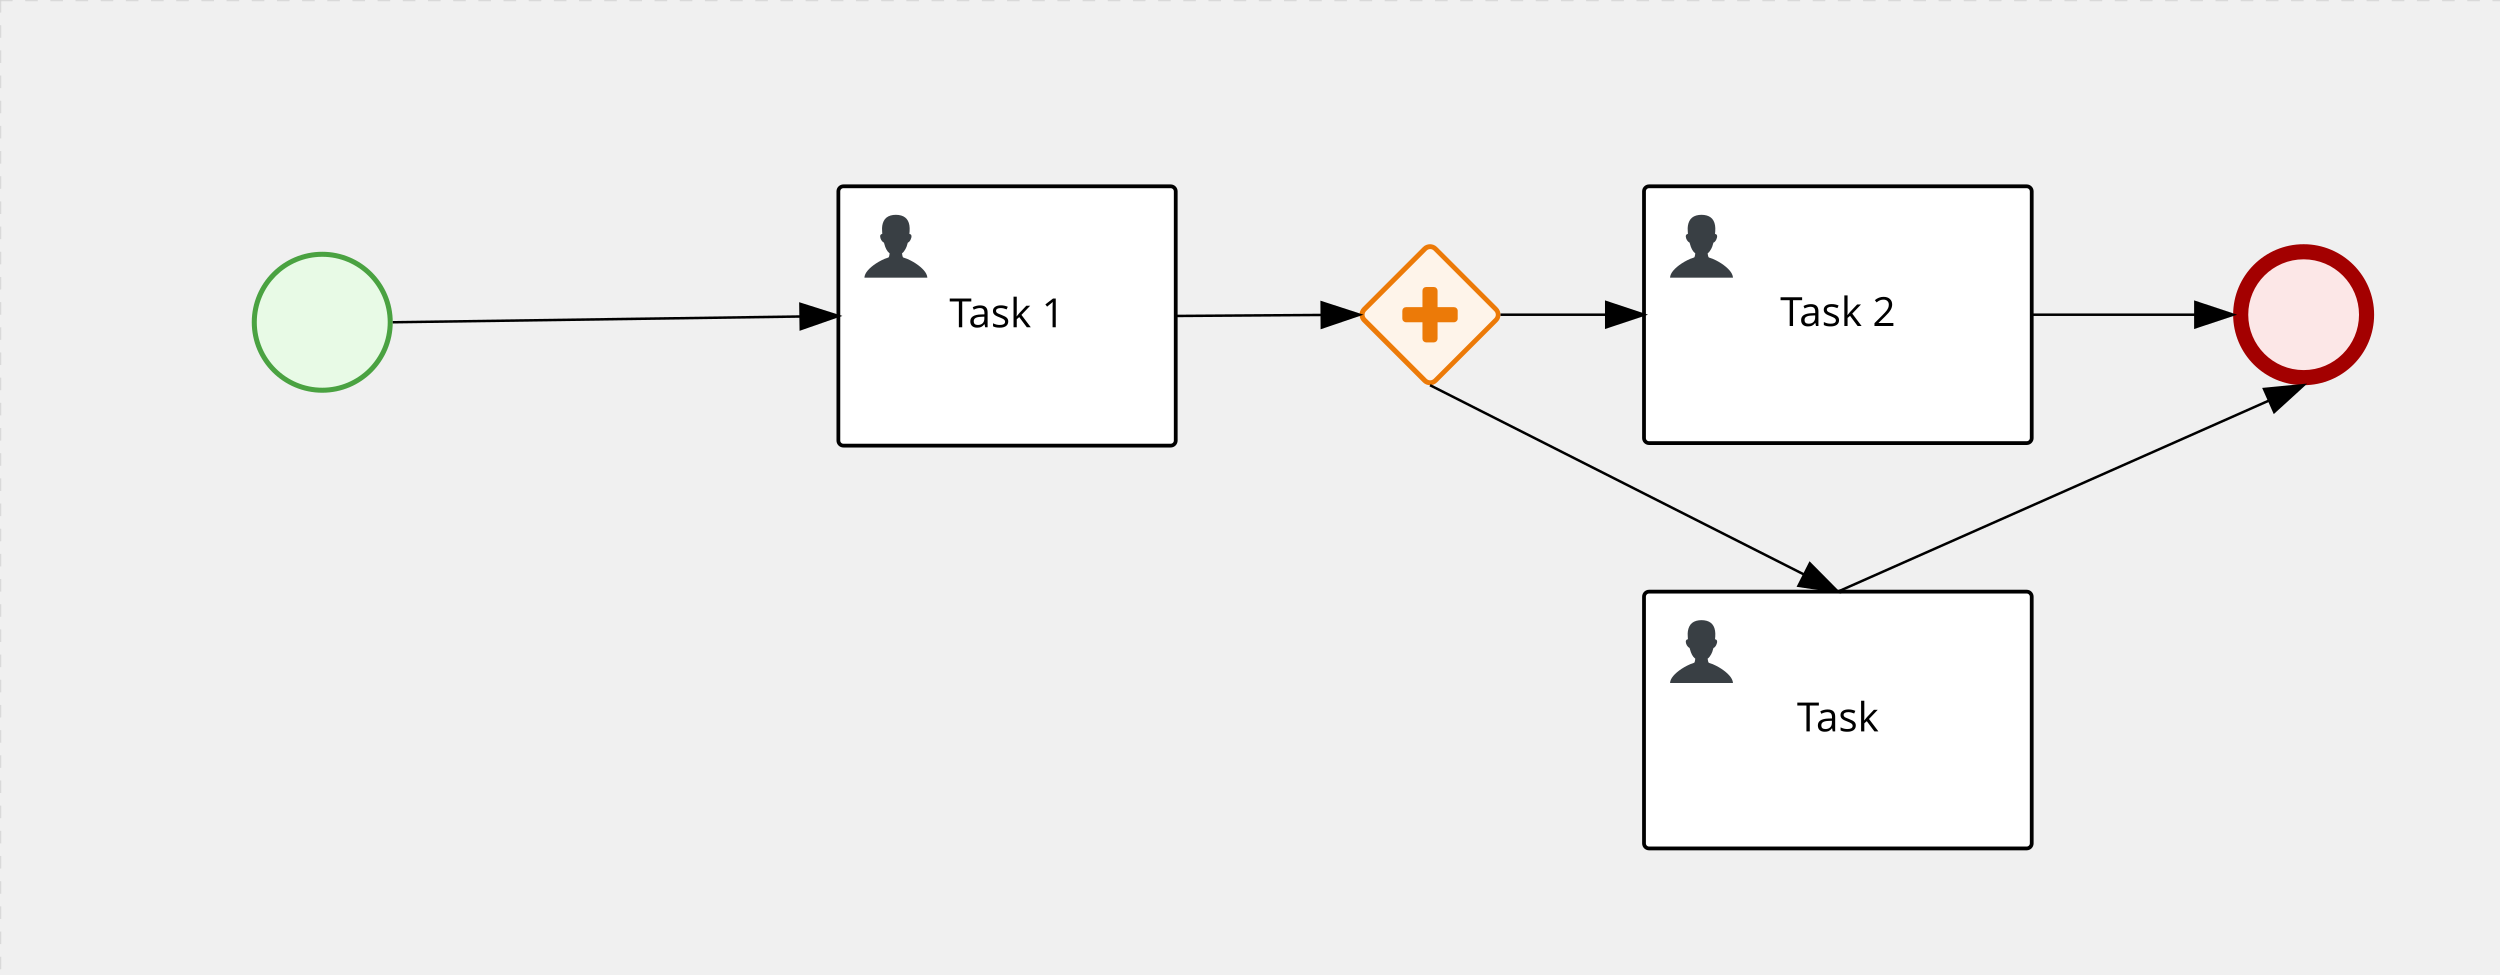
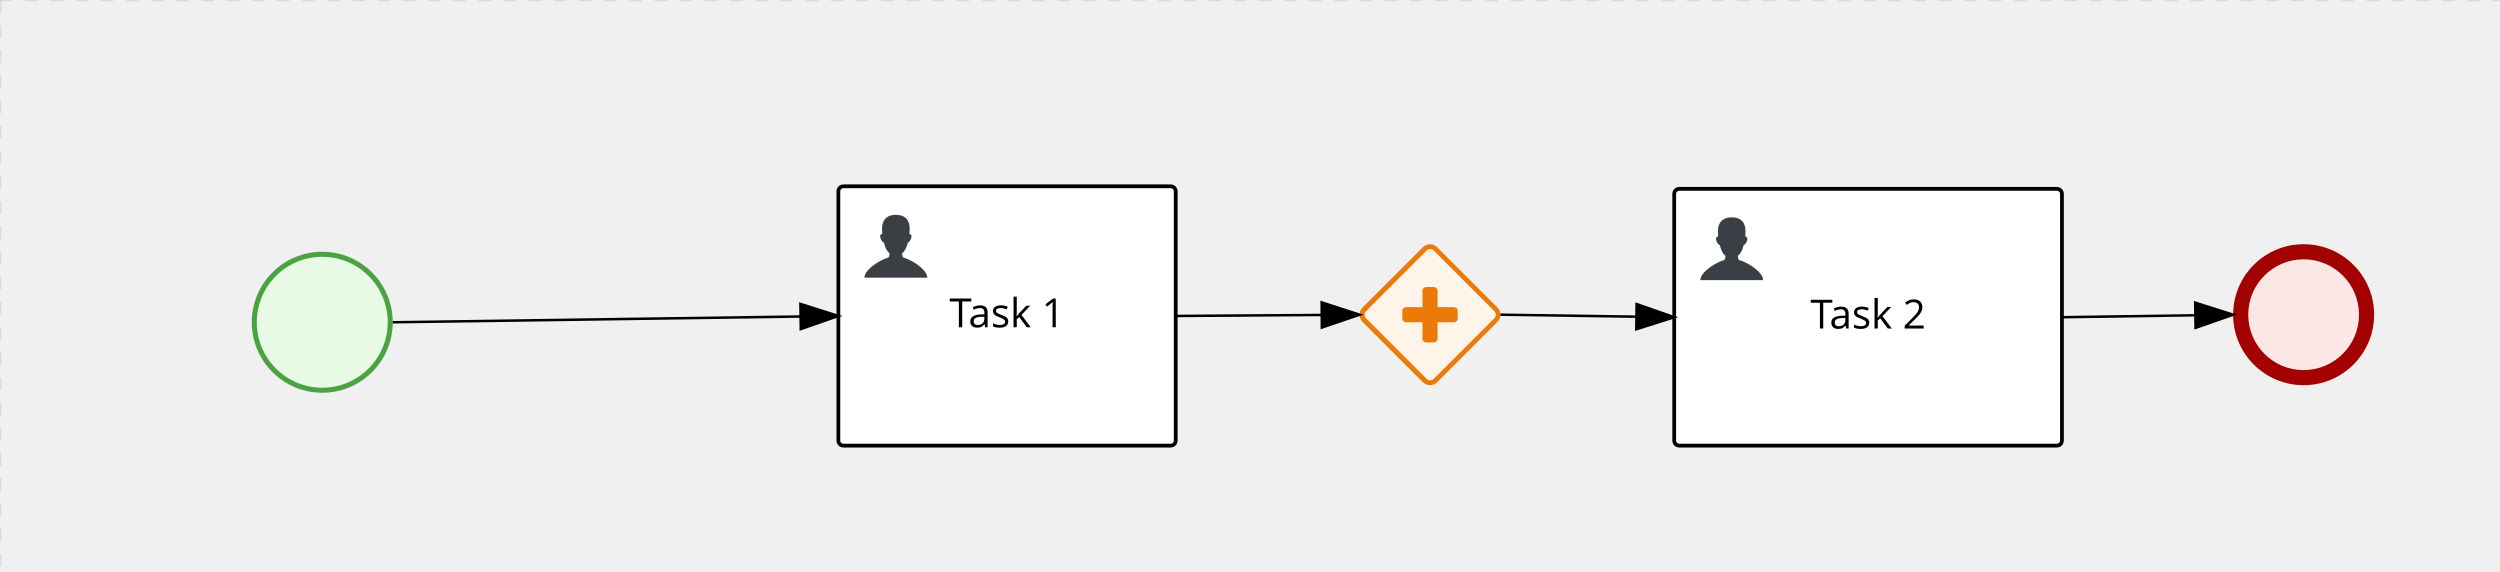
- <svg xmlns="http://www.w3.org/2000/svg" version="1.1" width="993" height="387" viewBox="0 0 993 387">
+ <svg xmlns="http://www.w3.org/2000/svg" version="1.1" width="993" height="227" viewBox="0 0 993 227">
  <defs />
  <g transform="matrix(1,0,0,1,0,0)">
    <g>
      <g>
        <g>
          <path fill="none" stroke="#d3d3d3" paint-order="fill stroke markers" d=" M 0 0 L 1200 0" stroke-miterlimit="10" stroke-opacity="0.8" stroke-dasharray="5" />
        </g>
        <g>
          <path fill="none" stroke="#d3d3d3" paint-order="fill stroke markers" d=" M 0 0 L 0 800" stroke-miterlimit="10" stroke-opacity="0.8" stroke-dasharray="5" />
        </g>
      </g>
      <g id="_F75CA05F-7C77-4F1B-9CE7-675E4B133CB3" bpmn2nodeid="_F75CA05F-7C77-4F1B-9CE7-675E4B133CB3" transform="matrix(1,0,0,1,887,97)">
        <g>
          <path fill="none" stroke="none" />
        </g>
        <g transform="matrix(0.125,0,0,0.125,0,0)">
          <g transform="matrix(1,0,0,1,0,0)">
            <path fill="#fce7e7" stroke="none" id="_F75CA05F-7C77-4F1B-9CE7-675E4B133CB3?shapeType=BACKGROUND" paint-order="stroke fill markers" d=" M 0 0 M 444 224 C 444 263.9 434.2 300.8 414.4 334.5 C 394.7 368.2 368 394.9 334.4 414.5 C 300.8 434.1 263.9 444 224 444 C 184.1 444 147.2 434.2 113.5 414.4 C 79.8 394.7 53.1 368 33.5 334.4 C 13.9 300.8 4 263.9 4 224 C 4 184.1 13.8 147.2 33.6 113.5 C 53.4 79.8 80.1 53.1 113.6 33.5 C 147.1 13.9 184.1 4 224 4 C 263.9 4 300.8 13.8 334.5 33.6 C 368.2 53.4 394.9 80.1 414.5 113.6 C 434.1 147.1 444 184.1 444 224 Z" />
          </g>
          <g>
            <g transform="matrix(1,0,0,1,0,0)">
              <g transform="matrix(1,0,0,1,0,0)">
-                 <path fill="rgb(163,0,0)" stroke="none" id="_F75CA05F-7C77-4F1B-9CE7-675E4B133CB3?shapeType=BORDER&amp;renderType=FILL" paint-order="stroke fill markers" d=" M 0 0 M 224 0 C 100.3 0 0 100.3 0 224 C 0 347.7 100.3 448 224 448 C 347.7 448 448 347.7 448 224 C 448 100.3 347.7 0 224 0 Z M 0 0 M 224 400 C 126.8 400 48 321.2 48 224 C 48 126.8 126.8 48 224 48 C 321.2 48 400 126.8 400 224 C 400 321.2 321.2 400 224 400 Z" />
+                 <path fill="#a30000" stroke="none" id="_F75CA05F-7C77-4F1B-9CE7-675E4B133CB3?shapeType=BORDER&amp;renderType=FILL" paint-order="stroke fill markers" d=" M 0 0 M 224 0 C 100.3 0 0 100.3 0 224 C 0 347.7 100.3 448 224 448 C 347.7 448 448 347.7 448 224 C 448 100.3 347.7 0 224 0 Z M 0 0 M 224 400 C 126.8 400 48 321.2 48 224 C 48 126.8 126.8 48 224 48 C 321.2 48 400 126.8 400 224 C 400 321.2 321.2 400 224 400 Z" />
              </g>
            </g>
          </g>
        </g>
        <g transform="matrix(1,0,0,1,28,61)" />
      </g>
-       <g id="_A21BBE34-2342-4718-B056-B0C524F52602" bpmn2nodeid="_A21BBE34-2342-4718-B056-B0C524F52602" transform="matrix(1,0,0,1,653,74)">
-         <g>
-           <path fill="none" stroke="none" />
-         </g>
-         <g transform="matrix(1,0,0,1,0,0)">
-           <path fill="#ffffff" stroke="none" id="_A21BBE34-2342-4718-B056-B0C524F52602?shapeType=BACKGROUND" paint-order="stroke fill markers" d=" M 2 0 L 152 0 L 152 0 A 2 2 0 0 1 154 2 L 154 100 L 154 100 A 2 2 0 0 1 152 102 L 2 102 L 2 102 A 2 2 0 0 1 0 100 L 0 2 L 0 2 A 2 2 0 0 1 2 0 Z" />
-         </g>
-         <g transform="matrix(1,0,0,1,0,0)">
-           <path fill="none" stroke="rgb(0,0,0)" id="_A21BBE34-2342-4718-B056-B0C524F52602?shapeType=BORDER&amp;renderType=STROKE" paint-order="fill stroke markers" d=" M 2 0 L 152 0 L 152 0 A 2 2 0 0 1 154 2 L 154 100 L 154 100 A 2 2 0 0 1 152 102 L 2 102 L 2 102 A 2 2 0 0 1 0 100 L 0 2 L 0 2 A 2 2 0 0 1 2 0 Z" stroke-miterlimit="10" stroke-width="1.5" stroke-dasharray="" />
-         </g>
-         <g>
-           <g transform="matrix(0.06,0,0,0.06,9.4,9.4)">
-             <g transform="matrix(1,0,0,1,0,0)">
-               <path fill="#393f44" stroke="none" id="_A21BBE34-2342-4718-B056-B0C524F52602undefined" paint-order="stroke fill markers" d=" M 0 0 M 16 445.21 C 16 440.869 18.784 431.129 22.001 424.217 C 35.768 394.64 77.283 359.28 129 333.084 C 144.516 325.224 157.347 319.964 167.807 317.174 C 171.932 316.074 175.729 314.414 176.525 313.363 C 178.894 310.234 180.914 302.908 181.727 294.5 L 182.5 286.5 L 178.507 283.455 C 166.303 274.146 154.284 251.678 148.04 226.5 C 145.611 216.707 145.056 215.462 142.984 215.158 C 141.703 214.97 138.083 212.243 134.939 209.099 C 123.233 197.393 116.891 177.376 121.44 166.49 C 123.002 162.751 128.155 159.01 131.75 159.004 C 134.448 159 134.471 158.603 132.914 138.788 C 130.927 113.496 134.279 92.265 143.132 74.076 C 152.232 55.38 167.569 42.882 189.049 36.66 C 210.203 30.532 237.797 30.532 258.951 36.66 C 300.042 48.563 318.958 83.806 314.955 141 C 314.32 150.075 313.624 157.788 313.409 158.14 C 313.194 158.493 314.575 159.073 316.479 159.43 C 328.929 161.766 330.986 177.018 321.496 196.621 C 316.903 206.109 309.357 214.508 304.817 215.185 C 303.023 215.453 302.293 217.146 299.943 226.5 C 296.659 239.567 294.474 245.305 287.948 257.995 C 282.491 268.606 273.035 281.109 268.108 284.229 L 264.871 286.278 L 265.518 292.889 C 266.345 301.33 268.639 309.871 270.877 312.837 C 272.067 314.415 275.002 315.79 280.063 317.139 C 291.069 320.075 303.617 325.274 321 334.102 C 369.815 358.891 410.848 393.758 425.032 422.5 C 429.07 430.682 432 440.232 432 445.21 L 432 448 L 224 448 L 16 448 L 16 445.21 Z" />
-             </g>
-           </g>
-         </g>
-         <g transform="matrix(1,0,0,1,4.04,13.68)">
-           <g transform="matrix(0.04,0,0,0.04,63.36,69.12)">
-             <g transform="matrix(1,0,0,1,0,0)">
-               <path fill="none" stroke="none" />
-             </g>
-             <g transform="matrix(1,0,0,1,0,0)">
-               <path fill="none" stroke="none" />
-             </g>
-           </g>
-         </g>
-         <g transform="matrix(1,0,0,1,54.09766,43.5)">
-           <text fill="#000000" stroke="none" font-family="Open Sans" font-size="12pt" font-style="normal" font-weight="normal" text-decoration="normal" x="22.902" y="12" text-anchor="middle" dominant-baseline="alphabetic">Task 2</text>
-         </g>
-       </g>
-       <g id="_D1481E6B-066F-4AE4-8D13-96E22538AD96" bpmn2nodeid="_D1481E6B-066F-4AE4-8D13-96E22538AD96" transform="matrix(1,0,0,1,100,100)">
-         <g>
-           <path fill="none" stroke="none" />
-         </g>
-         <g transform="matrix(0.125,0,0,0.125,0,0)">
-           <g transform="matrix(1,0,0,1,0,0)">
-             <path fill="#e8fae6" stroke="none" id="_D1481E6B-066F-4AE4-8D13-96E22538AD96?shapeType=BACKGROUND" paint-order="stroke fill markers" d=" M 0 0 M 444 224 C 444 263.9 434.2 300.8 414.4 334.5 C 394.7 368.2 368 394.9 334.4 414.5 C 300.8 434.1 263.9 444 224 444 C 184.1 444 147.2 434.2 113.5 414.4 C 79.8 394.7 53.1 368 33.5 334.4 C 13.9 300.8 4 263.9 4 224 C 4 184.1 13.8 147.2 33.6 113.5 C 53.4 79.8 80.1 53.1 113.6 33.5 C 147.1 13.9 184.1 4 224 4 C 263.9 4 300.8 13.8 334.5 33.6 C 368.2 53.4 394.9 80.1 414.5 113.6 C 434.1 147.1 444 184.1 444 224 Z" />
-           </g>
-           <g>
-             <g transform="matrix(1,0,0,1,0,0)">
-               <g transform="matrix(1,0,0,1,0,0)">
-                 <path fill="rgb(74,162,65)" stroke="none" id="_D1481E6B-066F-4AE4-8D13-96E22538AD96?shapeType=BORDER&amp;renderType=FILL" paint-order="stroke fill markers" d=" M 0 0 M 224 0 C 100.3 0 0 100.3 0 224 C 0 347.7 100.3 448 224 448 C 347.7 448 448 347.7 448 224 C 448 100.3 347.7 0 224 0 Z M 0 0 M 224 432 C 109.1 432 16 338.9 16 224 C 16 109.1 109.1 16 224 16 C 338.9 16 432 109.1 432 224 C 432 338.9 338.9 432 224 432 Z" />
-               </g>
-             </g>
-           </g>
-         </g>
-         <g transform="matrix(1,0,0,1,28,61)" />
-       </g>
-       <g id="_5C4BFE2C-0E4A-4302-BE1D-D900B8B311D5" bpmn2nodeid="_5C4BFE2C-0E4A-4302-BE1D-D900B8B311D5">
-         <g>
-           <path fill="none" stroke="rgb(0,0,0)" paint-order="fill stroke markers" d=" M 807 125 L 872 125" stroke-miterlimit="10" stroke-dasharray="" />
-         </g>
-         <g transform="matrix(1,0,0,1,807,125)" />
-         <g transform="matrix(6.123233995736766e-17,1,-1,6.123233995736766e-17,887,120)">
-           <path fill="rgb(0,0,0)" stroke="rgb(0,0,0)" paint-order="fill stroke markers" d=" M 10 15 L 0 15 L 5 0 Z" stroke-miterlimit="10" stroke-dasharray="" />
-         </g>
-         <g transform="matrix(1,0,0,1,807,115)" />
-       </g>
-       <g transform="matrix(1,0,0,1,887,97)" />
-       <g transform="matrix(1,0,0,1,653,74)" />
-       <g transform="matrix(1,0,0,1,100,100)" />
      <g id="_95B2052E-6DAD-4589-95CB-AF25257127F4" bpmn2nodeid="_95B2052E-6DAD-4589-95CB-AF25257127F4" transform="matrix(1,0,0,1,333,74)">
        <g>
          <path fill="none" stroke="none" />
        </g>
        <g transform="matrix(1,0,0,1,0,0)">
          <path fill="#ffffff" stroke="none" id="_95B2052E-6DAD-4589-95CB-AF25257127F4?shapeType=BACKGROUND" paint-order="stroke fill markers" d=" M 2 0 L 132 0 L 132 0 A 2 2 0 0 1 134 2 L 134 101 L 134 101 A 2 2 0 0 1 132 103 L 2 103 L 2 103 A 2 2 0 0 1 0 101 L 0 2 L 0 2 A 2 2 0 0 1 2 0 Z" />
        </g>
        <g transform="matrix(1,0,0,1,0,0)">
          <path fill="none" stroke="rgb(0,0,0)" id="_95B2052E-6DAD-4589-95CB-AF25257127F4?shapeType=BORDER&amp;renderType=STROKE" paint-order="fill stroke markers" d=" M 2 0 L 132 0 L 132 0 A 2 2 0 0 1 134 2 L 134 101 L 134 101 A 2 2 0 0 1 132 103 L 2 103 L 2 103 A 2 2 0 0 1 0 101 L 0 2 L 0 2 A 2 2 0 0 1 2 0 Z" stroke-miterlimit="10" stroke-width="1.5" stroke-dasharray="" />
        </g>
        <g>
          <g transform="matrix(0.06,0,0,0.06,9.4,9.4)">
            <g transform="matrix(1,0,0,1,0,0)">
              <path fill="#393f44" stroke="none" id="_95B2052E-6DAD-4589-95CB-AF25257127F4undefined" paint-order="stroke fill markers" d=" M 0 0 M 16 445.21 C 16 440.869 18.784 431.129 22.001 424.217 C 35.768 394.64 77.283 359.28 129 333.084 C 144.516 325.224 157.347 319.964 167.807 317.174 C 171.932 316.074 175.729 314.414 176.525 313.363 C 178.894 310.234 180.914 302.908 181.727 294.5 L 182.5 286.5 L 178.507 283.455 C 166.303 274.146 154.284 251.678 148.04 226.5 C 145.611 216.707 145.056 215.462 142.984 215.158 C 141.703 214.97 138.083 212.243 134.939 209.099 C 123.233 197.393 116.891 177.376 121.44 166.49 C 123.002 162.751 128.155 159.01 131.75 159.004 C 134.448 159 134.471 158.603 132.914 138.788 C 130.927 113.496 134.279 92.265 143.132 74.076 C 152.232 55.38 167.569 42.882 189.049 36.66 C 210.203 30.532 237.797 30.532 258.951 36.66 C 300.042 48.563 318.958 83.806 314.955 141 C 314.32 150.075 313.624 157.788 313.409 158.14 C 313.194 158.493 314.575 159.073 316.479 159.43 C 328.929 161.766 330.986 177.018 321.496 196.621 C 316.903 206.109 309.357 214.508 304.817 215.185 C 303.023 215.453 302.293 217.146 299.943 226.5 C 296.659 239.567 294.474 245.305 287.948 257.995 C 282.491 268.606 273.035 281.109 268.108 284.229 L 264.871 286.278 L 265.518 292.889 C 266.345 301.33 268.639 309.871 270.877 312.837 C 272.067 314.415 275.002 315.79 280.063 317.139 C 291.069 320.075 303.617 325.274 321 334.102 C 369.815 358.891 410.848 393.758 425.032 422.5 C 429.07 430.682 432 440.232 432 445.21 L 432 448 L 224 448 L 16 448 L 16 445.21 Z" />
            </g>
          </g>
        </g>
        <g transform="matrix(1,0,0,1,-5.96,14.68)">
          <g transform="matrix(0.04,0,0,0.04,63.36,69.12)">
            <g transform="matrix(1,0,0,1,0,0)">
              <path fill="none" stroke="none" />
            </g>
            <g transform="matrix(1,0,0,1,0,0)">
              <path fill="none" stroke="none" />
            </g>
          </g>
        </g>
        <g transform="matrix(1,0,0,1,44.09766,44)">
          <text fill="#000000" stroke="none" font-family="Open Sans" font-size="12pt" font-style="normal" font-weight="normal" text-decoration="normal" x="22.902" y="12" text-anchor="middle" dominant-baseline="alphabetic">Task 1</text>
        </g>
      </g>
-       <g id="_B14FCA40-FAD9-4EF7-B9D4-F273989E8005" bpmn2nodeid="_B14FCA40-FAD9-4EF7-B9D4-F273989E8005">
-         <g>
-           <path fill="none" stroke="rgb(0,0,0)" paint-order="fill stroke markers" d=" M 156 128 L 318.001 125.712" stroke-miterlimit="10" stroke-dasharray="" />
-         </g>
-         <g transform="matrix(1,0,0,1,156,128)" />
-         <g transform="matrix(0.01412289,0.9999003,-0.9999003,0.01412289,332.9294,120.5005)">
-           <path fill="rgb(0,0,0)" stroke="rgb(0,0,0)" paint-order="fill stroke markers" d=" M 10 15 L 0 15 L 5 0 Z" stroke-miterlimit="10" stroke-dasharray="" />
-         </g>
-         <g transform="matrix(1,0,0,1,156.1412,116.751)" />
-       </g>
-       <g transform="matrix(1,0,0,1,333,74)" />
      <g id="_90D69025-7D1B-4D41-B82F-ADD46FF26505" bpmn2nodeid="_90D69025-7D1B-4D41-B82F-ADD46FF26505" transform="matrix(1,0,0,1,540,97)">
        <g>
          <path fill="none" stroke="none" />
        </g>
        <g transform="matrix(0.125,0,0,0.125,0,0)">
          <g transform="matrix(1,0,0,1,0,0)">
            <path fill="#fef4ea" stroke="none" id="_90D69025-7D1B-4D41-B82F-ADD46FF26505?shapeType=BACKGROUND" paint-order="stroke fill markers" d=" M 0 0 M 224.4 4.3 C 216.4 4.3 208.4 7.3 202.3 13.4 L 13.5 202.2 C 1.3 214.4 1.3 234.2 13.5 246.4 L 202.2 435.1 C 208.3 441.2 216.4 444.2 224.3 444.2 C 232.2 444.2 240.3 441.2 246.4 435.1 L 435.1 246.4 C 447.3 234.2 447.3 214.4 435.1 202.2 L 246.5 13.4 C 240.4 7.3 232.4 4.3 224.4 4.3 L 224.4 4.3 Z" />
          </g>
          <g>
            <g transform="matrix(1,0,0,1,0,0)">
              <g transform="matrix(1,0,0,1,0,0)">
                <path fill="rgb(236,122,8)" stroke="none" id="_90D69025-7D1B-4D41-B82F-ADD46FF26505?shapeType=BORDER&amp;renderType=FILL" paint-order="stroke fill markers" d=" M 0 0 M 20.8 212.7 L 213.3 20.2 C 219.6 13.9 229.7 13.9 235.9 20.2 L 428.4 212.7 C 434.7 219 434.7 229.1 428.4 235.3 L 235.9 427.8 C 229.6 434.1 219.5 434.1 213.3 427.8 L 20.8 235.3 C 14.5 229.1 14.5 218.9 20.8 212.7 L 20.8 212.7 Z M 0 0 M 0 224 C 0 232.1 3.1 240.3 9.3 246.5 L 201.5 438.7 C 213.9 451.1 234.1 451.1 246.5 438.7 L 438.7 246.5 C 444.9 240.3 448 232.1 448 224 C 448 215.9 444.9 207.7 438.7 201.5 L 246.5 9.3 C 234.1 -3.1 213.9 -3.1 201.5 9.3 L 9.3 201.5 C 3.1 207.7 0 215.9 0 224 L 0 224 Z" />
              </g>
            </g>
          </g>
          <g>
            <g transform="matrix(1,0,0,1,0,0)">
              <g transform="matrix(1,0,0,1,0,0)">
                <path fill="#ec7a08" stroke="none" id="_90D69025-7D1B-4D41-B82F-ADD46FF26505undefined" paint-order="stroke fill markers" d=" M 0 0 M 312 212 L 312 236 C 312 239.4 310.9 242.1 308.5 244.5 C 306.1 246.9 303.4 248 300 248 L 248 248 L 248 300 C 248 303.4 246.9 306.1 244.5 308.5 C 242.1 310.9 239.4 312 236 312 L 212 312 C 208.6 312 205.9 310.9 203.5 308.5 C 201.1 306.1 200 303.4 200 300 L 200 248 L 148 248 C 144.6 248 141.9 246.9 139.5 244.5 C 137.1 242.1 136 239.4 136 236 L 136 212 C 136 208.6 137.1 205.9 139.5 203.5 C 141.9 201.1 144.6 200 148 200 L 200 200 L 200 148 C 200 144.6 201.1 141.9 203.5 139.5 C 205.9 137.1 208.6 136 212 136 L 236 136 C 239.4 136 242.1 137.1 244.5 139.5 C 246.9 141.9 248 144.6 248 148 L 248 200 L 300 200 C 303.4 200 306.1 201.1 308.5 203.5 C 310.9 205.9 312 208.6 312 212 Z" />
              </g>
            </g>
          </g>
        </g>
        <g transform="matrix(1,0,0,1,28,61)" />
      </g>
+       <g id="_D1481E6B-066F-4AE4-8D13-96E22538AD96" bpmn2nodeid="_D1481E6B-066F-4AE4-8D13-96E22538AD96" transform="matrix(1,0,0,1,100,100)">
+         <g>
+           <path fill="none" stroke="none" />
+         </g>
+         <g transform="matrix(0.125,0,0,0.125,0,0)">
+           <g transform="matrix(1,0,0,1,0,0)">
+             <path fill="#e8fae6" stroke="none" id="_D1481E6B-066F-4AE4-8D13-96E22538AD96?shapeType=BACKGROUND" paint-order="stroke fill markers" d=" M 0 0 M 444 224 C 444 263.9 434.2 300.8 414.4 334.5 C 394.7 368.2 368 394.9 334.4 414.5 C 300.8 434.1 263.9 444 224 444 C 184.1 444 147.2 434.2 113.5 414.4 C 79.8 394.7 53.1 368 33.5 334.4 C 13.9 300.8 4 263.9 4 224 C 4 184.1 13.8 147.2 33.6 113.5 C 53.4 79.8 80.1 53.1 113.6 33.5 C 147.1 13.9 184.1 4 224 4 C 263.9 4 300.8 13.8 334.5 33.6 C 368.2 53.4 394.9 80.1 414.5 113.6 C 434.1 147.1 444 184.1 444 224 Z" />
+           </g>
+           <g>
+             <g transform="matrix(1,0,0,1,0,0)">
+               <g transform="matrix(1,0,0,1,0,0)">
+                 <path fill="#4aa241" stroke="none" id="_D1481E6B-066F-4AE4-8D13-96E22538AD96?shapeType=BORDER&amp;renderType=FILL" paint-order="stroke fill markers" d=" M 0 0 M 224 0 C 100.3 0 0 100.3 0 224 C 0 347.7 100.3 448 224 448 C 347.7 448 448 347.7 448 224 C 448 100.3 347.7 0 224 0 Z M 0 0 M 224 432 C 109.1 432 16 338.9 16 224 C 16 109.1 109.1 16 224 16 C 338.9 16 432 109.1 432 224 C 432 338.9 338.9 432 224 432 Z" />
+               </g>
+             </g>
+           </g>
+         </g>
+         <g transform="matrix(1,0,0,1,28,61)" />
+       </g>
+       <g id="_B14FCA40-FAD9-4EF7-B9D4-F273989E8005" bpmn2nodeid="_B14FCA40-FAD9-4EF7-B9D4-F273989E8005">
+         <g>
+           <path fill="none" stroke="#000000" paint-order="fill stroke markers" d=" M 156 128 L 318.001 125.712" stroke-miterlimit="10" stroke-dasharray="" />
+         </g>
+         <g transform="matrix(1,0,0,1,156,128)" />
+         <g transform="matrix(0.01412289,0.9999003,-0.9999003,0.01412289,332.9294,120.5005)">
+           <path fill="#000000" stroke="#000000" paint-order="fill stroke markers" d=" M 10 15 L 0 15 L 5 0 Z" stroke-miterlimit="10" stroke-dasharray="" />
+         </g>
+         <g transform="matrix(1,0,0,1,156.1412,116.751)" />
+       </g>
      <g id="_8D6E4102-0ECB-4804-B87A-361BA8C0B800" bpmn2nodeid="_8D6E4102-0ECB-4804-B87A-361BA8C0B800">
        <g>
-           <path fill="none" stroke="rgb(0,0,0)" paint-order="fill stroke markers" d=" M 467 125.5 L 525 125.103" stroke-miterlimit="10" stroke-dasharray="" />
+           <path fill="none" stroke="#000000" paint-order="fill stroke markers" d=" M 467 125.5 L 525 125.103" stroke-miterlimit="10" stroke-dasharray="" />
        </g>
        <g transform="matrix(1,0,0,1,467,125.5)" />
        <g transform="matrix(0.006849154,0.9999765,-0.9999765,0.006849154,539.9658,120.0001)">
-           <path fill="rgb(0,0,0)" stroke="rgb(0,0,0)" paint-order="fill stroke markers" d=" M 10 15 L 0 15 L 5 0 Z" stroke-miterlimit="10" stroke-dasharray="" />
+           <path fill="#000000" stroke="#000000" paint-order="fill stroke markers" d=" M 10 15 L 0 15 L 5 0 Z" stroke-miterlimit="10" stroke-dasharray="" />
        </g>
        <g transform="matrix(1,0,0,1,467.0685,115.2502)" />
      </g>
+       <g transform="matrix(1,0,0,1,887,97)" />
+       <g transform="matrix(1,0,0,1,333,74)" />
      <g transform="matrix(1,0,0,1,540,97)" />
-       <g id="_25B276E3-9B85-4AA5-8E9E-E038BF6B8D79" bpmn2nodeid="_25B276E3-9B85-4AA5-8E9E-E038BF6B8D79">
-         <g>
-           <path fill="none" stroke="rgb(0,0,0)" paint-order="fill stroke markers" d=" M 596 125 L 638 125" stroke-miterlimit="10" stroke-dasharray="" />
-         </g>
-         <g transform="matrix(1,0,0,1,596,125)" />
-         <g transform="matrix(6.123233995736766e-17,1,-1,6.123233995736766e-17,653,120)">
-           <path fill="rgb(0,0,0)" stroke="rgb(0,0,0)" paint-order="fill stroke markers" d=" M 10 15 L 0 15 L 5 0 Z" stroke-miterlimit="10" stroke-dasharray="" />
-         </g>
-         <g transform="matrix(1,0,0,1,596,115)" />
-       </g>
-       <g id="_398FE1DF-6534-4BC1-890A-3C9B33DF15E1" bpmn2nodeid="_398FE1DF-6534-4BC1-890A-3C9B33DF15E1" transform="matrix(1,0,0,1,653,235)">
+       <g transform="matrix(1,0,0,1,100,100)" />
+       <g id="_A21BBE34-2342-4718-B056-B0C524F52602" bpmn2nodeid="_A21BBE34-2342-4718-B056-B0C524F52602" transform="matrix(1,0,0,1,665,75)">
        <g>
          <path fill="none" stroke="none" />
        </g>
        <g transform="matrix(1,0,0,1,0,0)">
-           <path fill="#ffffff" stroke="none" id="_398FE1DF-6534-4BC1-890A-3C9B33DF15E1?shapeType=BACKGROUND" paint-order="stroke fill markers" d=" M 2 0 L 152 0 L 152 0 A 2 2 0 0 1 154 2 L 154 100 L 154 100 A 2 2 0 0 1 152 102 L 2 102 L 2 102 A 2 2 0 0 1 0 100 L 0 2 L 0 2 A 2 2 0 0 1 2 0 Z" />
+           <path fill="#ffffff" stroke="none" id="_A21BBE34-2342-4718-B056-B0C524F52602?shapeType=BACKGROUND" paint-order="stroke fill markers" d=" M 2 0 L 152 0 L 152 0 A 2 2 0 0 1 154 2 L 154 100 L 154 100 A 2 2 0 0 1 152 102 L 2 102 L 2 102 A 2 2 0 0 1 0 100 L 0 2 L 0 2 A 2 2 0 0 1 2 0 Z" />
        </g>
        <g transform="matrix(1,0,0,1,0,0)">
-           <path fill="none" stroke="rgb(0,0,0)" id="_398FE1DF-6534-4BC1-890A-3C9B33DF15E1?shapeType=BORDER&amp;renderType=STROKE" paint-order="fill stroke markers" d=" M 2 0 L 152 0 L 152 0 A 2 2 0 0 1 154 2 L 154 100 L 154 100 A 2 2 0 0 1 152 102 L 2 102 L 2 102 A 2 2 0 0 1 0 100 L 0 2 L 0 2 A 2 2 0 0 1 2 0 Z" stroke-miterlimit="10" stroke-width="1.5" stroke-dasharray="" />
+           <path fill="none" stroke="rgb(0,0,0)" id="_A21BBE34-2342-4718-B056-B0C524F52602?shapeType=BORDER&amp;renderType=STROKE" paint-order="fill stroke markers" d=" M 2 0 L 152 0 L 152 0 A 2 2 0 0 1 154 2 L 154 100 L 154 100 A 2 2 0 0 1 152 102 L 2 102 L 2 102 A 2 2 0 0 1 0 100 L 0 2 L 0 2 A 2 2 0 0 1 2 0 Z" stroke-miterlimit="10" stroke-width="1.5" stroke-dasharray="" />
        </g>
        <g>
          <g transform="matrix(0.06,0,0,0.06,9.4,9.4)">
            <g transform="matrix(1,0,0,1,0,0)">
-               <path fill="#393f44" stroke="none" id="_398FE1DF-6534-4BC1-890A-3C9B33DF15E1undefined" paint-order="stroke fill markers" d=" M 0 0 M 16 445.21 C 16 440.869 18.784 431.129 22.001 424.217 C 35.768 394.64 77.283 359.28 129 333.084 C 144.516 325.224 157.347 319.964 167.807 317.174 C 171.932 316.074 175.729 314.414 176.525 313.363 C 178.894 310.234 180.914 302.908 181.727 294.5 L 182.5 286.5 L 178.507 283.455 C 166.303 274.146 154.284 251.678 148.04 226.5 C 145.611 216.707 145.056 215.462 142.984 215.158 C 141.703 214.97 138.083 212.243 134.939 209.099 C 123.233 197.393 116.891 177.376 121.44 166.49 C 123.002 162.751 128.155 159.01 131.75 159.004 C 134.448 159 134.471 158.603 132.914 138.788 C 130.927 113.496 134.279 92.265 143.132 74.076 C 152.232 55.38 167.569 42.882 189.049 36.66 C 210.203 30.532 237.797 30.532 258.951 36.66 C 300.042 48.563 318.958 83.806 314.955 141 C 314.32 150.075 313.624 157.788 313.409 158.14 C 313.194 158.493 314.575 159.073 316.479 159.43 C 328.929 161.766 330.986 177.018 321.496 196.621 C 316.903 206.109 309.357 214.508 304.817 215.185 C 303.023 215.453 302.293 217.146 299.943 226.5 C 296.659 239.567 294.474 245.305 287.948 257.995 C 282.491 268.606 273.035 281.109 268.108 284.229 L 264.871 286.278 L 265.518 292.889 C 266.345 301.33 268.639 309.871 270.877 312.837 C 272.067 314.415 275.002 315.79 280.063 317.139 C 291.069 320.075 303.617 325.274 321 334.102 C 369.815 358.891 410.848 393.758 425.032 422.5 C 429.07 430.682 432 440.232 432 445.21 L 432 448 L 224 448 L 16 448 L 16 445.21 Z" />
+               <path fill="#393f44" stroke="none" id="_A21BBE34-2342-4718-B056-B0C524F52602undefined" paint-order="stroke fill markers" d=" M 0 0 M 16 445.21 C 16 440.869 18.784 431.129 22.001 424.217 C 35.768 394.64 77.283 359.28 129 333.084 C 144.516 325.224 157.347 319.964 167.807 317.174 C 171.932 316.074 175.729 314.414 176.525 313.363 C 178.894 310.234 180.914 302.908 181.727 294.5 L 182.5 286.5 L 178.507 283.455 C 166.303 274.146 154.284 251.678 148.04 226.5 C 145.611 216.707 145.056 215.462 142.984 215.158 C 141.703 214.97 138.083 212.243 134.939 209.099 C 123.233 197.393 116.891 177.376 121.44 166.49 C 123.002 162.751 128.155 159.01 131.75 159.004 C 134.448 159 134.471 158.603 132.914 138.788 C 130.927 113.496 134.279 92.265 143.132 74.076 C 152.232 55.38 167.569 42.882 189.049 36.66 C 210.203 30.532 237.797 30.532 258.951 36.66 C 300.042 48.563 318.958 83.806 314.955 141 C 314.32 150.075 313.624 157.788 313.409 158.14 C 313.194 158.493 314.575 159.073 316.479 159.43 C 328.929 161.766 330.986 177.018 321.496 196.621 C 316.903 206.109 309.357 214.508 304.817 215.185 C 303.023 215.453 302.293 217.146 299.943 226.5 C 296.659 239.567 294.474 245.305 287.948 257.995 C 282.491 268.606 273.035 281.109 268.108 284.229 L 264.871 286.278 L 265.518 292.889 C 266.345 301.33 268.639 309.871 270.877 312.837 C 272.067 314.415 275.002 315.79 280.063 317.139 C 291.069 320.075 303.617 325.274 321 334.102 C 369.815 358.891 410.848 393.758 425.032 422.5 C 429.07 430.682 432 440.232 432 445.21 L 432 448 L 224 448 L 16 448 L 16 445.21 Z" />
            </g>
          </g>
        </g>
        <g transform="matrix(1,0,0,1,4.04,13.68)">
          <g transform="matrix(0.04,0,0,0.04,63.36,69.12)">
            <g transform="matrix(1,0,0,1,0,0)">
              <path fill="none" stroke="none" />
            </g>
            <g transform="matrix(1,0,0,1,0,0)">
              <path fill="none" stroke="none" />
            </g>
          </g>
        </g>
-         <g transform="matrix(1,0,0,1,60.75,43.5)">
-           <text fill="#000000" stroke="none" font-family="Open Sans" font-size="12pt" font-style="normal" font-weight="normal" text-decoration="normal" x="16.25" y="12" text-anchor="middle" dominant-baseline="alphabetic">Task</text>
+         <g transform="matrix(1,0,0,1,54.09766,43.5)">
+           <text fill="#000000" stroke="none" font-family="Open Sans" font-size="12pt" font-style="normal" font-weight="normal" text-decoration="normal" x="22.902" y="12" text-anchor="middle" dominant-baseline="alphabetic">Task 2</text>
        </g>
      </g>
-       <g id="_E95B72B7-2A34-4D1B-9226-900FD6684415" bpmn2nodeid="_E95B72B7-2A34-4D1B-9226-900FD6684415">
+       <g id="_5C4BFE2C-0E4A-4302-BE1D-D900B8B311D5" bpmn2nodeid="_5C4BFE2C-0E4A-4302-BE1D-D900B8B311D5">
        <g>
-           <path fill="none" stroke="rgb(0,0,0)" paint-order="fill stroke markers" d=" M 568 153 L 716.617 228.226" stroke-miterlimit="10" stroke-dasharray="" />
+           <path fill="none" stroke="#000000" paint-order="fill stroke markers" d=" M 819 126 L 872.002 125.221" stroke-miterlimit="10" stroke-dasharray="" />
        </g>
-         <g transform="matrix(1,0,0,1,568,153)" />
-         <g transform="matrix(-0.4516142,0.8922133,-0.8922133,-0.4516142,732.2581,230.5389)">
-           <path fill="rgb(0,0,0)" stroke="rgb(0,0,0)" paint-order="fill stroke markers" d=" M 10 15 L 0 15 L 5 0 Z" stroke-miterlimit="10" stroke-dasharray="" />
+         <g transform="matrix(1,0,0,1,819,126)" />
+         <g transform="matrix(0.01470429,0.9998919,-0.9998919,0.01470429,886.9265,120.0005)">
+           <path fill="#000000" stroke="#000000" paint-order="fill stroke markers" d=" M 10 15 L 0 15 L 5 0 Z" stroke-miterlimit="10" stroke-dasharray="" />
        </g>
-         <g transform="matrix(1,0,0,1,572.5161,185.0779)" />
+         <g transform="matrix(1,0,0,1,819.147,115.5011)" />
      </g>
-       <g id="_4C73C96B-A7C3-4777-AAF7-A25D83D0BC13" bpmn2nodeid="_4C73C96B-A7C3-4777-AAF7-A25D83D0BC13">
+       <g id="_25B276E3-9B85-4AA5-8E9E-E038BF6B8D79" bpmn2nodeid="_25B276E3-9B85-4AA5-8E9E-E038BF6B8D79">
        <g>
-           <path fill="none" stroke="rgb(0,0,0)" paint-order="fill stroke markers" d=" M 730 235 L 901.287 159.078" stroke-miterlimit="10" stroke-dasharray="" />
+           <path fill="none" stroke="#000000" paint-order="fill stroke markers" d=" M 596 125 L 650.002 125.783" stroke-miterlimit="10" stroke-dasharray="" />
        </g>
-         <g transform="matrix(1,0,0,1,730,235)" />
-         <g transform="matrix(0.4052212,0.9142187,-0.9142187,0.4052212,912.9739,148.4289)">
-           <path fill="rgb(0,0,0)" stroke="rgb(0,0,0)" paint-order="fill stroke markers" d=" M 10 15 L 0 15 L 5 0 Z" stroke-miterlimit="10" stroke-dasharray="" />
+         <g transform="matrix(1,0,0,1,596,125)" />
+         <g transform="matrix(-0.01449123,0.999895,-0.999895,-0.01449123,665.0725,121.0005)">
+           <path fill="#000000" stroke="#000000" paint-order="fill stroke markers" d=" M 10 15 L 0 15 L 5 0 Z" stroke-miterlimit="10" stroke-dasharray="" />
        </g>
-         <g transform="matrix(1,0,0,1,735.1303,184.8578)" />
+         <g transform="matrix(1,0,0,1,596.1449,115.5011)" />
      </g>
-       <g transform="matrix(1,0,0,1,653,235)" />
+       <g transform="matrix(1,0,0,1,665,75)" />
    </g>
  </g>
</svg>
